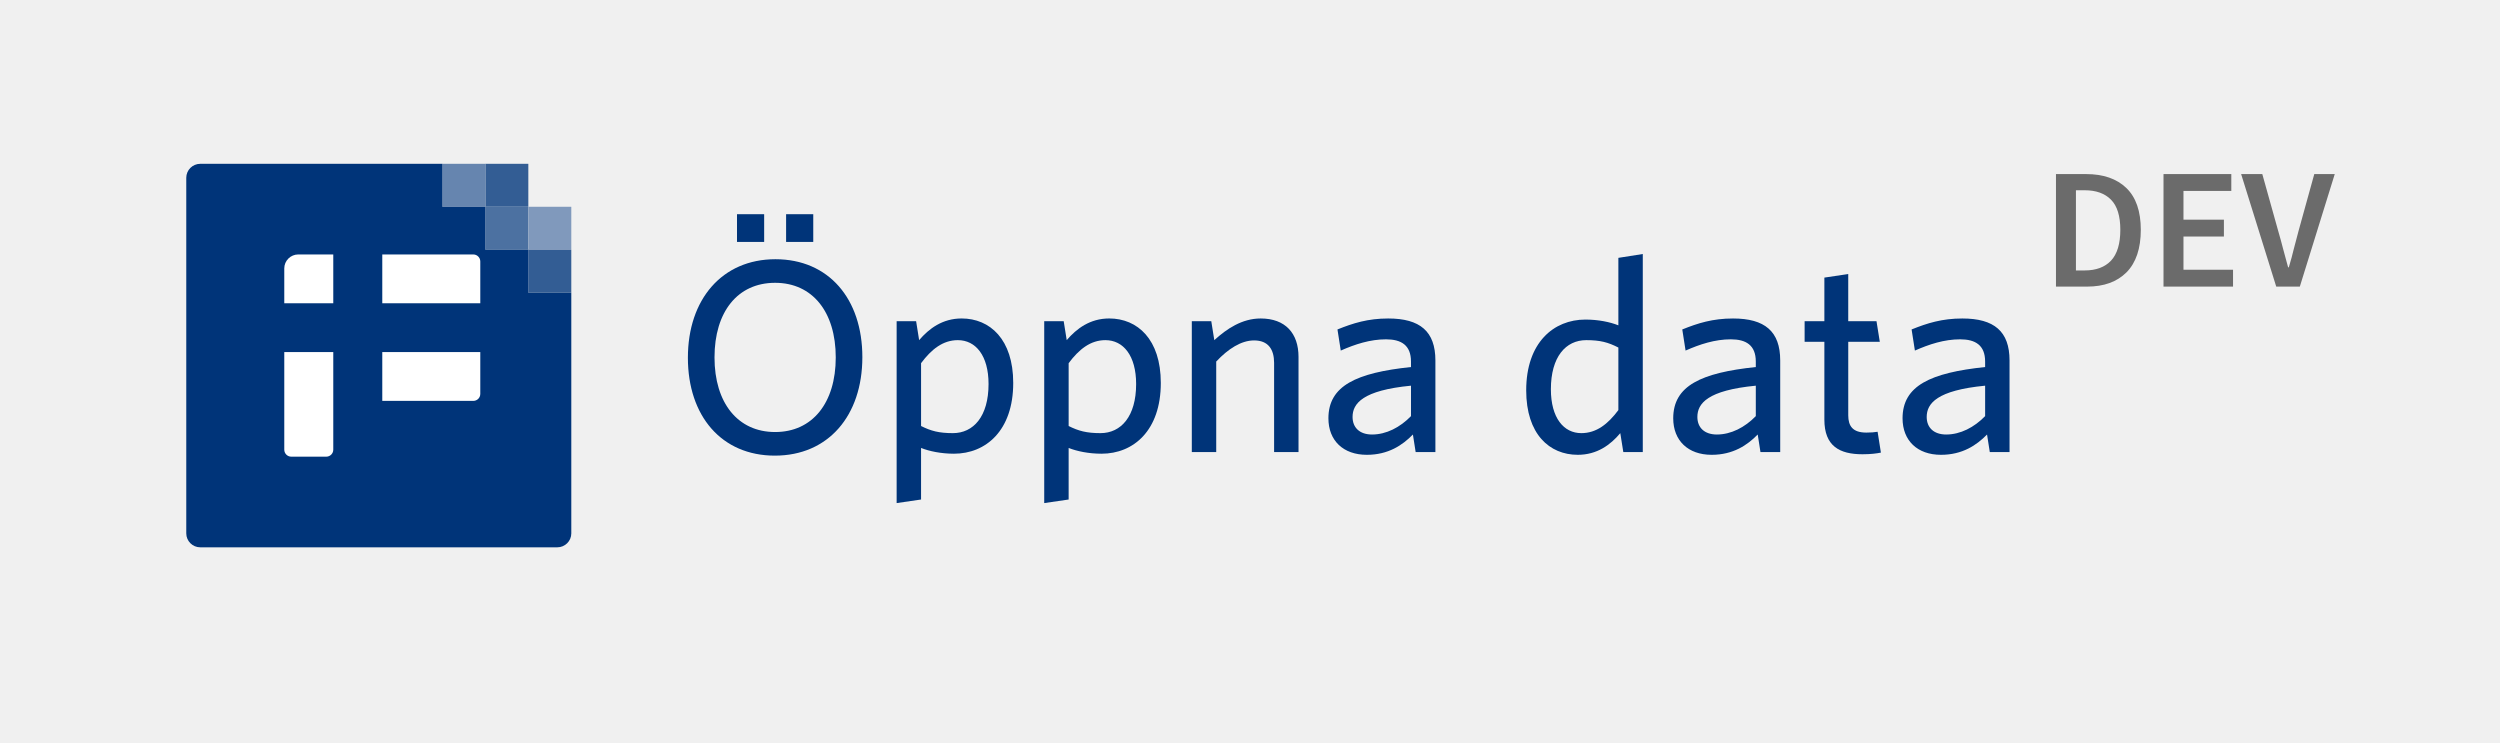
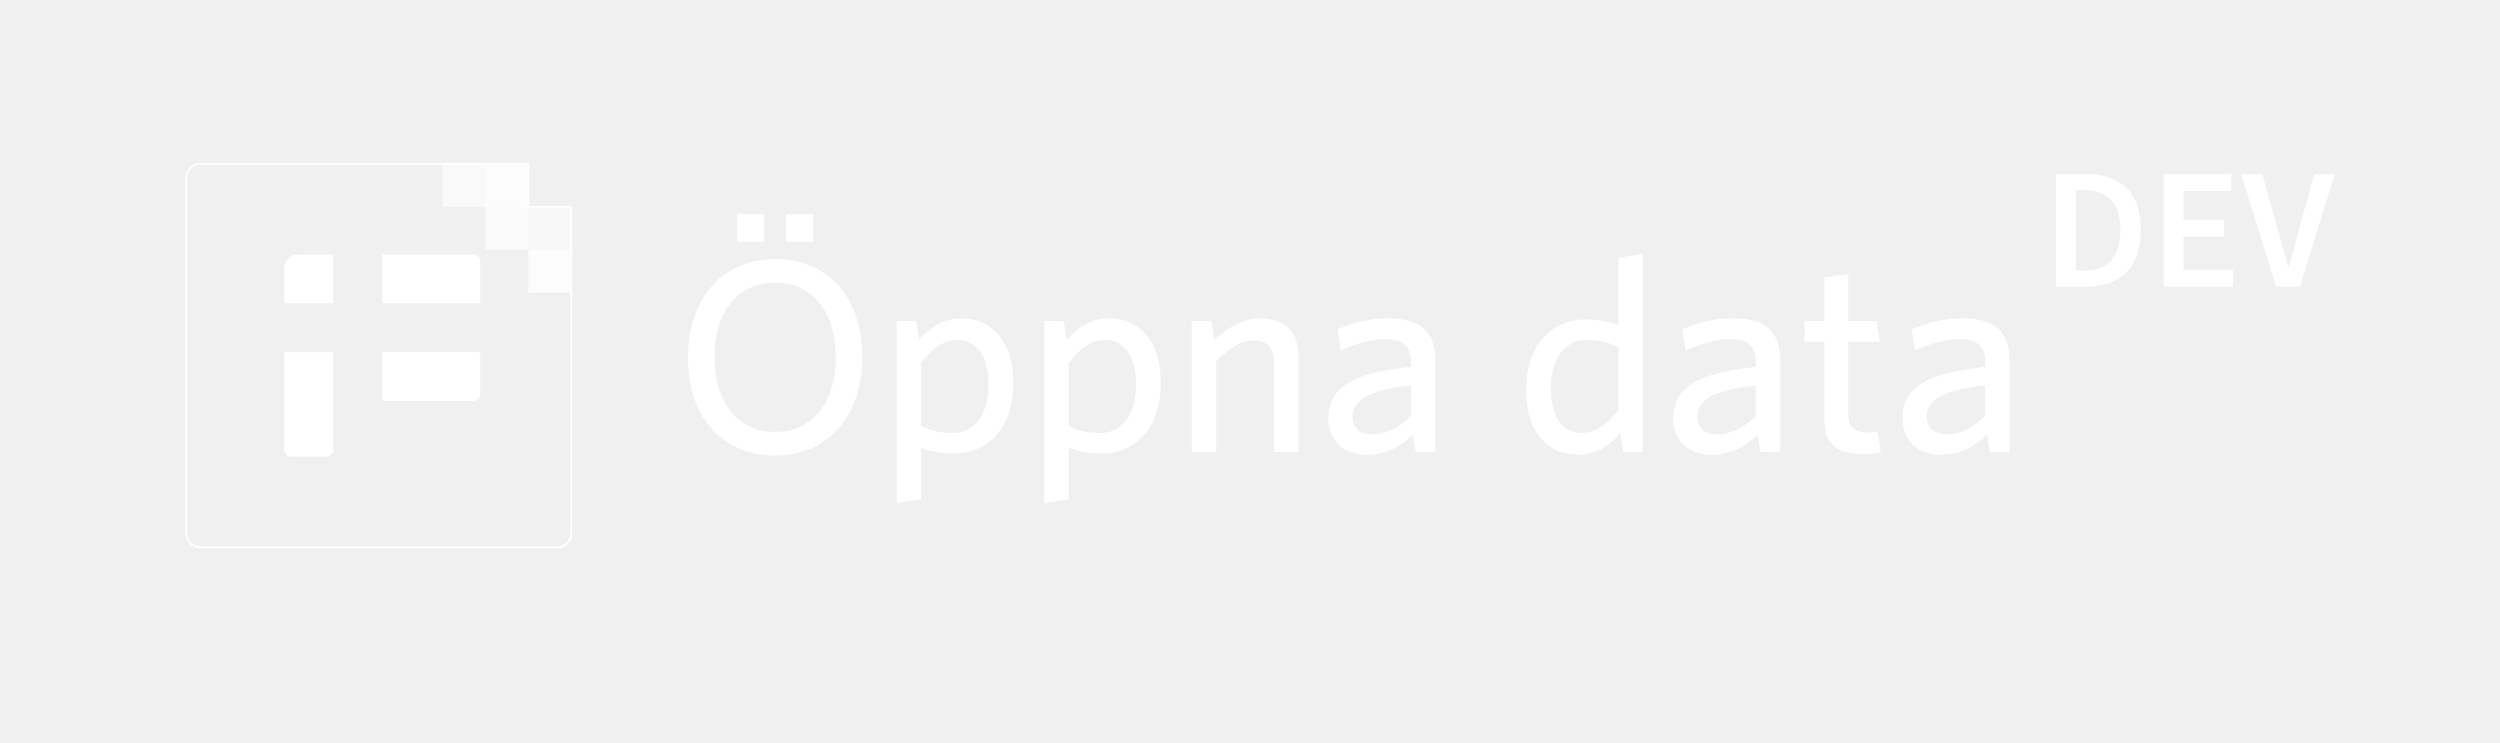
- <svg xmlns="http://www.w3.org/2000/svg" id="a" width="950mm" height="282mm" viewBox="0 0 2692.91 799.37">
-   <rect x="522.82" y="176.44" width="46.28" height="46.28" fill="#335d94" stroke-width="0" />
-   <rect x="476.53" y="176.44" width="46.28" height="46.28" fill="#6685af" stroke-width="0" />
-   <rect x="522.82" y="222.73" width="46.28" height="46.28" fill="#4c71a1" stroke-width="0" />
-   <rect x="569.1" y="222.73" width="46.28" height="46.28" fill="#8099bc" stroke-width="0" />
-   <rect x="569.1" y="269.01" width="46.28" height="46.28" fill="#335d94" stroke-width="0" />
-   <path d="m569.1,269.01h-46.28v-46.28h-46.28v-46.28H215.72c-8.29,0-15.08,6.76-15.08,15.02v383.07c0,8.26,6.79,15.02,15.08,15.02h384.59c8.29,0,15.08-6.76,15.08-15.02v-259.24h-46.28v-46.28Z" fill="#003479" stroke-width="0" />
-   <path d="m306.21,326.66v-37.56c0-8.26,6.79-15.02,15.08-15.02h37.7v52.58h-52.78Z" fill="#fff" stroke-width="0" />
-   <path d="m306.21,379.24h52.78v105.16c0,4.13-3.39,7.51-7.54,7.51h-37.7c-4.15,0-7.54-3.38-7.54-7.51v-105.16Z" fill="#fff" stroke-width="0" />
-   <path d="m411.78,274.09h98.03c4.15,0,7.54,3.38,7.54,7.51v45.07h-105.57v-52.58Z" fill="#fff" stroke-width="0" />
-   <path d="m509.81,431.82h-98.03v-52.58h105.57v45.07c0,4.15-3.38,7.51-7.54,7.51" fill="#fff" stroke-width="0" />
-   <path d="m834.64,490.79c-57.32,0-93.67-42.55-93.67-105.49s36.94-106.08,94.26-106.08,93.67,42.55,93.67,105.49-36.64,106.08-94.26,106.08Zm.3-186.16c-40.48,0-65.3,31.32-65.3,80.37s25.12,80.37,65.3,80.37,65.3-31.32,65.3-80.37-25.12-80.37-65.3-80.37Zm-41.07-44.03v-29.84h29.25v29.84h-29.25Zm52.89,0v-29.84h29.25v29.84h-29.25Z" fill="#003479" stroke-width="0" />
-   <path d="m1027.59,488.72c-13.89,0-26.59-2.66-35.46-6.21v55.55l-26.3,3.84v-195.91h20.98l3.25,20.39c10.64-12.41,25.12-23.34,45.8-23.34,30.44,0,55.55,22.46,55.55,69.44,0,51.42-29.55,76.24-63.83,76.24Zm4.14-122.33c-15.96,0-28.37,9.75-39.59,24.82v67.67c10.64,5.32,19.21,7.68,34.28,7.68,22.16,0,38.41-18.02,38.41-52.89,0-30.73-13.89-47.28-33.09-47.28Z" fill="#003479" stroke-width="0" />
-   <path d="m1186.56,488.72c-13.89,0-26.59-2.66-35.46-6.21v55.55l-26.3,3.84v-195.91h20.98l3.25,20.39c10.64-12.41,25.12-23.34,45.8-23.34,30.44,0,55.55,22.46,55.55,69.44,0,51.42-29.55,76.24-63.83,76.24Zm4.14-122.33c-15.96,0-28.37,9.75-39.59,24.82v67.67c10.64,5.32,19.21,7.68,34.28,7.68,22.16,0,38.41-18.02,38.41-52.89,0-30.73-13.89-47.28-33.09-47.28Z" fill="#003479" stroke-width="0" />
-   <path d="m1372.42,486.95v-96.03c0-14.48-6.21-24.23-21.57-24.23-13.89,0-28.07,9.16-40.78,22.75v97.51h-26.3v-140.95h20.98l3.25,20.39c13.3-12.12,29.84-23.34,49.94-23.34,26.59,0,40.78,15.96,40.78,41.37v102.53h-26.3Z" fill="#003479" stroke-width="0" />
-   <path d="m1524.89,486.95l-2.96-18.91c-11.23,11.52-26.59,21.87-49.64,21.87-25.41,0-41.37-15.37-41.37-39.3,0-35.16,30.14-49.05,88.94-55.26v-5.91c0-17.73-10.64-23.93-26.89-23.93-17.14,0-33.39,5.32-48.75,12.12l-3.55-22.75c16.84-6.8,32.8-11.82,54.67-11.82,34.28,0,50.82,13.89,50.82,45.21v98.69h-21.27Zm-5.02-71.51c-52.01,5.02-62.94,19.21-62.94,33.69,0,11.52,7.68,18.91,20.98,18.91,15.37,0,30.14-7.68,41.96-19.8v-32.8Z" fill="#003479" stroke-width="0" />
-   <path d="m1707.79,344.23c13.89,0,26.59,2.66,35.46,6.21v-72.69l26.3-4.14v213.34h-20.98l-3.25-20.39c-10.64,12.71-25.12,23.34-45.8,23.34-30.44,0-55.55-22.16-55.55-69.44,0-51.42,29.55-76.24,63.83-76.24Zm-4.43,122.33c16.25,0,28.66-9.75,39.89-24.82v-67.37c-10.93-5.61-19.5-7.98-34.57-7.98-22.16,0-38.12,18.02-38.12,52.89,0,31.03,13.89,47.28,32.8,47.28Z" fill="#003479" stroke-width="0" />
-   <path d="m1896.31,486.95l-2.96-18.91c-11.23,11.52-26.59,21.87-49.64,21.87-25.41,0-41.37-15.37-41.37-39.3,0-35.16,30.14-49.05,88.94-55.26v-5.91c0-17.73-10.64-23.93-26.89-23.93-17.14,0-33.39,5.32-48.75,12.12l-3.55-22.75c16.84-6.8,32.8-11.82,54.67-11.82,34.28,0,50.82,13.89,50.82,45.21v98.69h-21.27Zm-5.02-71.51c-52.01,5.02-62.94,19.21-62.94,33.69,0,11.52,7.68,18.91,20.98,18.91,15.37,0,30.14-7.68,41.96-19.8v-32.8Z" fill="#003479" stroke-width="0" />
-   <path d="m2006.22,489.31c-24.82,0-41.07-8.87-41.07-37.23v-83.92h-21.28v-22.16h21.28v-46.98l25.71-3.84v50.82h30.44l3.55,22.16h-33.98v79.19c0,11.52,4.73,18.62,19.5,18.62,4.73,0,8.87-.3,12.12-.89l3.55,22.46c-4.43.89-10.64,1.77-19.8,1.77Z" fill="#003479" stroke-width="0" />
-   <path d="m2143.33,486.95l-2.96-18.91c-11.23,11.52-26.59,21.87-49.64,21.87-25.41,0-41.37-15.37-41.37-39.3,0-35.16,30.14-49.05,88.94-55.26v-5.91c0-17.73-10.64-23.93-26.89-23.93-17.14,0-33.39,5.32-48.75,12.12l-3.55-22.75c16.84-6.8,32.8-11.82,54.67-11.82,34.28,0,50.82,13.89,50.82,45.21v98.69h-21.27Zm-5.02-71.51c-52.01,5.02-62.94,19.21-62.94,33.69,0,11.52,7.68,18.91,20.98,18.91,15.37,0,30.14-7.68,41.96-19.8v-32.8Z" fill="#003479" stroke-width="0" />
-   <path d="m2214.62,308.73v-121.22h32.44c18.53,0,32.99,5,43.37,15.01,10.38,10.01,15.57,25.02,15.57,45.04s-5.13,35.4-15.38,45.78c-10.26,10.26-24.4,15.38-42.44,15.38h-33.55Zm21.5-17.42h9.45c12.23,0,21.69-3.52,28.36-10.56,6.67-7.17,10.01-18.23,10.01-33.18s-3.34-25.64-10.01-32.44-16.13-10.19-28.36-10.19h-9.45v86.37Zm94.34,17.42v-121.22h73.03v18.16h-51.53v30.95h43.56v18.16h-43.56v35.77h53.38v18.16h-74.88Zm121.42,0l-37.81-121.22h22.8l17.05,60.98c1.98,6.8,3.77,13.34,5.38,19.65s3.4,12.91,5.38,19.83h.74c2.1-6.92,3.89-13.53,5.38-19.83,1.61-6.3,3.34-12.85,5.19-19.65l16.87-60.98h22.06l-37.63,121.22h-25.39Z" fill="#6b6b6b" stroke-width="0" />
+ <svg xmlns="http://www.w3.org/2000/svg" id="a" version="1.1" viewBox="0 0 2692.91 799.37">
+   <defs>
+     <style>
+       .st0, .st1, .st2, .st3, .st4 {
+         fill: #fff;
+       }
+ 
+       .st1 {
+         opacity: .6;
+       }
+ 
+       .st1, .st2, .st3, .st4 {
+         isolation: isolate;
+       }
+ 
+       .st2 {
+         opacity: .5;
+       }
+ 
+       .st3 {
+         opacity: .7;
+       }
+ 
+       .st5 {
+         fill: none;
+         stroke: #fff;
+         stroke-miterlimit: 10;
+         stroke-width: 2px;
+       }
+ 
+       .st4 {
+         opacity: .8;
+       }
+     </style>
+   </defs>
+   <path class="st0" d="M307.82,326.69c-.89,0-1.62-.72-1.62-1.62v-35.94c0-8.26,6.79-15.02,15.08-15.02h36.09c.89,0,1.62.72,1.62,1.62v49.35c0,.89-.72,1.62-1.62,1.62h-49.55Z" />
+   <path class="st0" d="M307.82,379.27h49.55c.89,0,1.62.72,1.62,1.62v103.54c0,4.13-3.39,7.51-7.54,7.51h-37.7c-4.15,0-7.54-3.38-7.54-7.51v-103.54c0-.89.72-1.62,1.62-1.62h0Z" />
+   <path class="st0" d="M411.78,275.73c0-.89.72-1.62,1.62-1.62h96.42c4.15,0,7.54,3.38,7.54,7.51v43.45c0,.89-.72,1.62-1.62,1.62h-102.34c-.89,0-1.62-.72-1.62-1.62v-49.35h0Z" />
+   <path class="st0" d="M509.81,431.85h-96.42c-.89,0-1.62-.72-1.62-1.62v-49.35c0-.89.72-1.62,1.62-1.62h102.34c.89,0,1.62.72,1.62,1.62v43.45c0,4.15-3.38,7.51-7.54,7.51" />
+   <path class="st5" d="M569.1,222.76v-46.28H215.72c-8.29,0-15.08,6.76-15.08,15.02v383.07c0,8.26,6.79,15.02,15.08,15.02h384.59c8.29,0,15.08-6.76,15.08-15.02V222.76h-46.29Z" />
+   <rect class="st4" x="522.82" y="176.47" width="46.28" height="46.28" />
+   <rect class="st1" x="476.53" y="176.47" width="46.28" height="46.28" />
+   <rect class="st3" x="522.82" y="222.76" width="46.28" height="46.28" />
+   <rect class="st2" x="569.1" y="222.76" width="46.28" height="46.28" />
+   <rect class="st4" x="569.1" y="269.04" width="46.28" height="46.28" />
+   <path class="st0" d="M834.64,490.63c-57.32,0-93.67-42.55-93.67-105.49s36.94-106.08,94.26-106.08,93.67,42.55,93.67,105.49-36.64,106.08-94.26,106.08h0ZM834.94,304.47c-40.48,0-65.3,31.32-65.3,80.37s25.12,80.37,65.3,80.37,65.3-31.32,65.3-80.37-25.12-80.37-65.3-80.37ZM793.87,260.44v-29.84h29.25v29.84h-29.25ZM846.76,260.44v-29.84h29.25v29.84h-29.25Z" />
+   <path class="st0" d="M1027.59,488.56c-13.89,0-26.59-2.66-35.46-6.21v55.55l-26.3,3.84v-195.91h20.98l3.25,20.39c10.64-12.41,25.12-23.34,45.8-23.34,30.44,0,55.55,22.46,55.55,69.44,0,51.42-29.55,76.24-63.83,76.24h0ZM1031.73,366.23c-15.96,0-28.37,9.75-39.59,24.82v67.67c10.64,5.32,19.21,7.68,34.28,7.68,22.16,0,38.41-18.02,38.41-52.89,0-30.73-13.89-47.28-33.09-47.28h-.01Z" />
+   <path class="st0" d="M1186.56,488.56c-13.89,0-26.59-2.66-35.46-6.21v55.55l-26.3,3.84v-195.91h20.98l3.25,20.39c10.64-12.41,25.12-23.34,45.8-23.34,30.44,0,55.55,22.46,55.55,69.44,0,51.42-29.55,76.24-63.83,76.24h0ZM1190.7,366.23c-15.96,0-28.37,9.75-39.59,24.82v67.67c10.64,5.32,19.21,7.68,34.28,7.68,22.16,0,38.41-18.02,38.41-52.89,0-30.73-13.89-47.28-33.09-47.28h-.01Z" />
+   <path class="st0" d="M1372.42,486.79v-96.03c0-14.48-6.21-24.23-21.57-24.23-13.89,0-28.07,9.16-40.78,22.75v97.51h-26.3v-140.95h20.98l3.25,20.39c13.3-12.12,29.84-23.34,49.94-23.34,26.59,0,40.78,15.96,40.78,41.37v102.53h-26.3,0Z" />
+   <path class="st0" d="M1524.89,486.79l-2.96-18.91c-11.23,11.52-26.59,21.87-49.64,21.87-25.41,0-41.37-15.37-41.37-39.3,0-35.16,30.14-49.05,88.94-55.26v-5.91c0-17.73-10.64-23.93-26.89-23.93-17.14,0-33.39,5.32-48.75,12.12l-3.55-22.75c16.84-6.8,32.8-11.82,54.67-11.82,34.28,0,50.82,13.89,50.82,45.21v98.69h-21.27ZM1519.87,415.28c-52.01,5.02-62.94,19.21-62.94,33.69,0,11.52,7.68,18.91,20.98,18.91,15.37,0,30.14-7.68,41.96-19.8v-32.8h0Z" />
+   <path class="st0" d="M1707.79,344.07c13.89,0,26.59,2.66,35.46,6.21v-72.69l26.3-4.14v213.34h-20.98l-3.25-20.39c-10.64,12.71-25.12,23.34-45.8,23.34-30.44,0-55.55-22.16-55.55-69.44,0-51.42,29.55-76.24,63.83-76.24h0ZM1703.36,466.4c16.25,0,28.66-9.75,39.89-24.82v-67.37c-10.93-5.61-19.5-7.98-34.57-7.98-22.16,0-38.12,18.02-38.12,52.89,0,31.03,13.89,47.28,32.8,47.28h0Z" />
+   <path class="st0" d="M1896.31,486.79l-2.96-18.91c-11.23,11.52-26.59,21.87-49.64,21.87-25.41,0-41.37-15.37-41.37-39.3,0-35.16,30.14-49.05,88.94-55.26v-5.91c0-17.73-10.64-23.93-26.89-23.93-17.14,0-33.39,5.32-48.75,12.12l-3.55-22.75c16.84-6.8,32.8-11.82,54.67-11.82,34.28,0,50.82,13.89,50.82,45.21v98.69h-21.27,0ZM1891.29,415.28c-52.01,5.02-62.94,19.21-62.94,33.69,0,11.52,7.68,18.91,20.98,18.91,15.37,0,30.14-7.68,41.96-19.8v-32.8h0Z" />
+   <path class="st0" d="M2006.22,489.15c-24.82,0-41.07-8.87-41.07-37.23v-83.92h-21.28v-22.16h21.28v-46.98l25.71-3.84v50.82h30.44l3.55,22.16h-33.98v79.19c0,11.52,4.73,18.62,19.5,18.62,4.73,0,8.87-.3,12.12-.89l3.55,22.46c-4.43.89-10.64,1.77-19.8,1.77h-.02Z" />
+   <path class="st0" d="M2143.33,486.79l-2.96-18.91c-11.23,11.52-26.59,21.87-49.64,21.87-25.41,0-41.37-15.37-41.37-39.3,0-35.16,30.14-49.05,88.94-55.26v-5.91c0-17.73-10.64-23.93-26.89-23.93-17.14,0-33.39,5.32-48.75,12.12l-3.55-22.75c16.84-6.8,32.8-11.82,54.67-11.82,34.28,0,50.82,13.89,50.82,45.21v98.69h-21.27ZM2138.31,415.28c-52.01,5.02-62.94,19.21-62.94,33.69,0,11.52,7.68,18.91,20.98,18.91,15.37,0,30.14-7.68,41.96-19.8v-32.8h0Z" />
+   <path class="st0" d="M2214.62,308.73v-121.22h32.44c18.53,0,32.99,5,43.37,15.01,10.38,10.01,15.57,25.02,15.57,45.04s-5.13,35.4-15.38,45.78c-10.26,10.26-24.4,15.38-42.44,15.38h-33.56ZM2236.12,291.31h9.45c12.23,0,21.69-3.52,28.36-10.56,6.67-7.17,10.01-18.23,10.01-33.18s-3.34-25.64-10.01-32.44-16.13-10.19-28.36-10.19h-9.45v86.37ZM2330.46,308.73v-121.22h73.03v18.16h-51.53v30.95h43.56v18.16h-43.56v35.77h53.38v18.16h-74.88v.02ZM2451.88,308.73l-37.81-121.22h22.8l17.05,60.98c1.98,6.8,3.77,13.34,5.38,19.65s3.4,12.91,5.38,19.83h.74c2.1-6.92,3.89-13.53,5.38-19.83,1.61-6.3,3.34-12.85,5.19-19.65l16.87-60.98h22.06l-37.63,121.22h-25.41Z" />
</svg>
